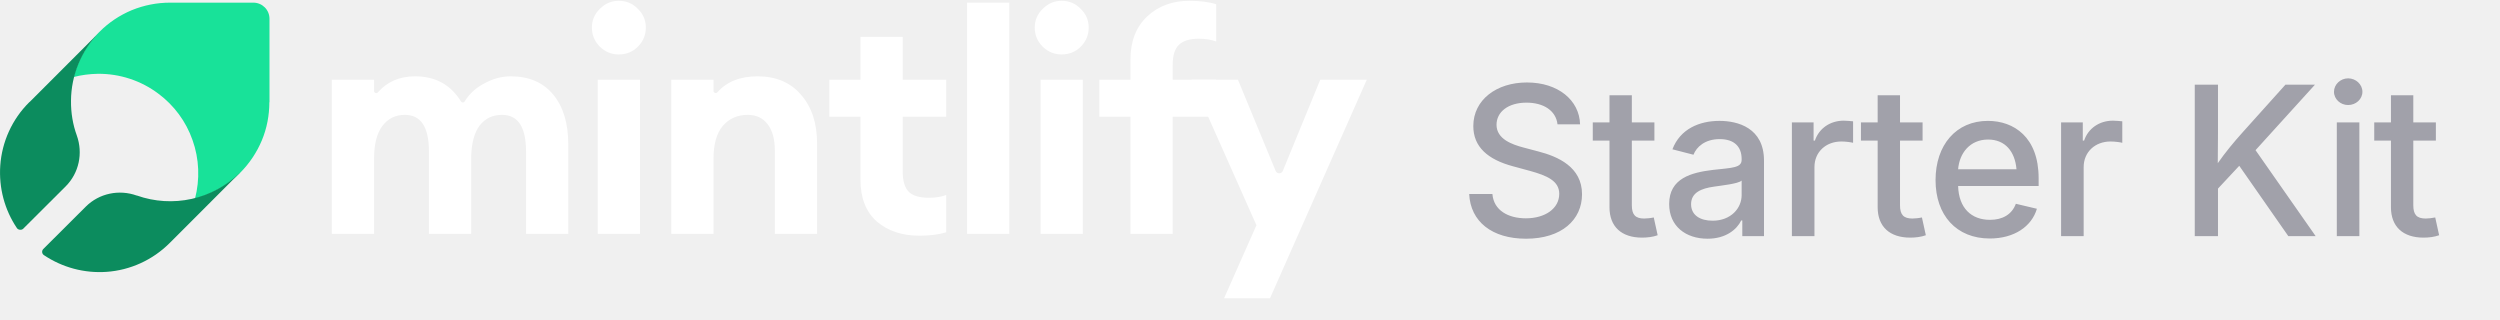
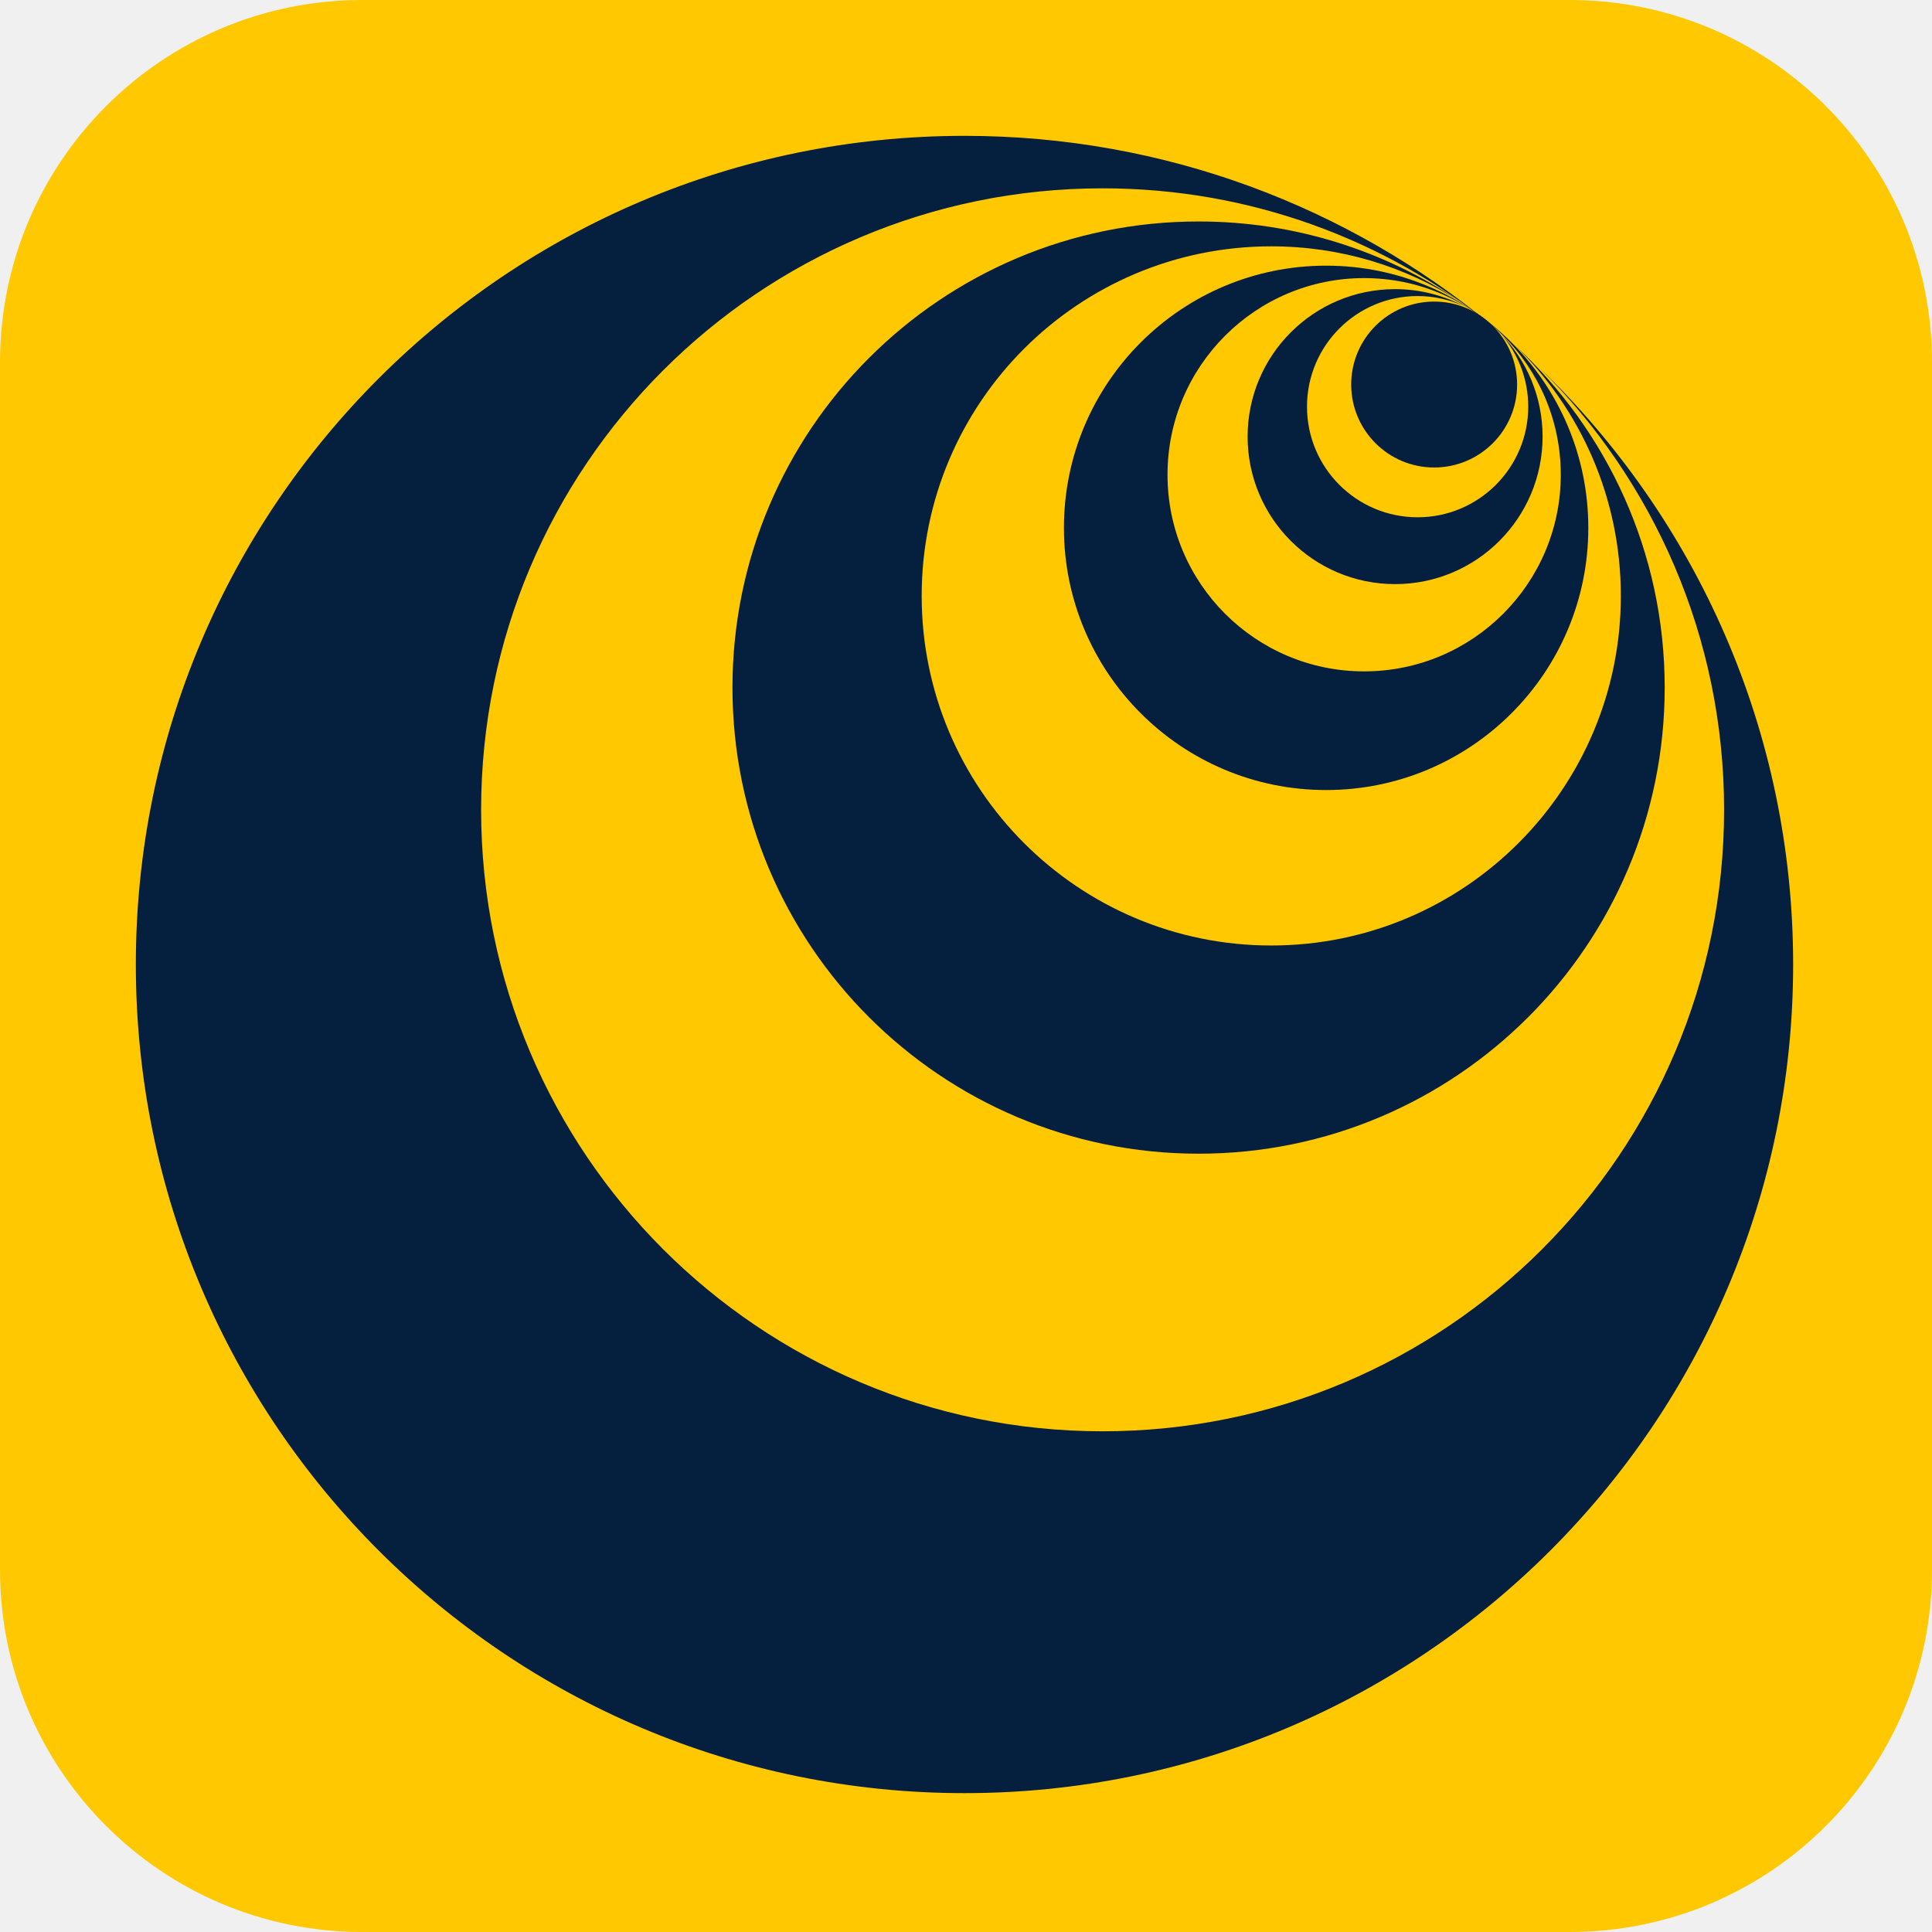
- <svg xmlns="http://www.w3.org/2000/svg" width="180" height="23" viewBox="0 0 180 23" fill="none">
-   <path d="M91.44 21.476H88.133L90.464 16.216L85.802 5.74H89.132L91.847 12.307C91.943 12.536 92.268 12.536 92.362 12.306L95.058 5.74H98.409L91.44 21.476Z" fill="white" />
-   <path d="M81.393 16.837V8.403H79.152V5.74H81.393V4.297C81.393 2.98 81.792 1.944 82.592 1.19C83.391 0.435 84.404 0.058 85.633 0.058C86.387 0.058 87.031 0.139 87.564 0.302V2.988C87.208 2.854 86.794 2.788 86.32 2.788C85.655 2.788 85.174 2.936 84.878 3.232C84.582 3.513 84.434 3.994 84.434 4.674V5.74H87.564V8.403H84.434V16.837H81.393Z" fill="white" />
-   <path d="M76.433 3.92C75.915 3.92 75.463 3.735 75.079 3.365C74.694 2.98 74.502 2.521 74.502 1.989C74.502 1.456 74.694 1.005 75.079 0.635C75.463 0.25 75.915 0.058 76.433 0.058C76.98 0.058 77.438 0.25 77.809 0.635C78.193 1.005 78.386 1.456 78.386 1.989C78.386 2.521 78.193 2.98 77.809 3.365C77.438 3.735 76.98 3.92 76.433 3.92ZM74.924 16.837V5.74H77.964V16.837H74.924Z" fill="white" />
-   <path d="M69.628 16.837V0.191H72.669V16.837H69.628Z" fill="white" />
-   <path d="M66.194 16.97C64.951 16.97 63.93 16.63 63.131 15.949C62.347 15.254 61.955 14.255 61.955 12.953V8.403H59.713V5.74H61.955V2.655H64.995V5.74H68.125V8.403H64.995V12.354C64.995 13.034 65.143 13.523 65.439 13.819C65.735 14.1 66.216 14.24 66.882 14.24C67.355 14.24 67.769 14.174 68.125 14.04V16.726C67.592 16.889 66.948 16.97 66.194 16.97Z" fill="white" />
-   <path d="M48.332 16.837V5.74H51.373V6.551C51.373 6.688 51.559 6.748 51.65 6.646C52.328 5.879 53.293 5.495 54.546 5.495C55.878 5.495 56.921 5.939 57.676 6.827C58.445 7.7 58.83 8.869 58.83 10.334V16.837H55.789V10.844C55.789 10.03 55.619 9.402 55.279 8.958C54.939 8.499 54.458 8.27 53.836 8.27C53.096 8.27 52.497 8.536 52.038 9.069C51.594 9.601 51.373 10.386 51.373 11.421V16.837H48.332Z" fill="white" />
-   <path d="M44.547 3.92C44.029 3.92 43.578 3.735 43.193 3.365C42.809 2.98 42.616 2.521 42.616 1.989C42.616 1.456 42.809 1.005 43.193 0.635C43.578 0.25 44.029 0.058 44.547 0.058C45.095 0.058 45.553 0.25 45.923 0.635C46.308 1.005 46.5 1.456 46.5 1.989C46.5 2.521 46.308 2.98 45.923 3.365C45.553 3.735 45.095 3.92 44.547 3.92ZM43.038 16.837V5.74H46.079V16.837H43.038Z" fill="white" />
-   <path d="M37.875 16.837V10.911C37.875 9.15 37.298 8.27 36.144 8.27C35.478 8.27 34.945 8.521 34.546 9.024C34.161 9.527 33.954 10.275 33.924 11.266V16.837H30.884V10.911C30.884 9.15 30.306 8.27 29.152 8.27C28.472 8.27 27.932 8.536 27.532 9.069C27.133 9.601 26.933 10.386 26.933 11.421V16.837H23.892V5.74H26.933V6.559C26.933 6.695 27.116 6.755 27.206 6.652C27.878 5.881 28.771 5.495 29.885 5.495C31.349 5.495 32.452 6.1 33.193 7.309C33.252 7.404 33.395 7.403 33.454 7.307C33.774 6.78 34.219 6.361 34.79 6.05C35.441 5.68 36.099 5.495 36.765 5.495C38.082 5.495 39.103 5.932 39.828 6.805C40.553 7.678 40.916 8.876 40.916 10.4V16.837H37.875Z" fill="white" />
-   <path d="M19.403 7.362V1.35C19.403 0.705 18.879 0.191 18.244 0.191H12.235C11.291 0.191 10.357 0.378 9.487 0.733C8.618 1.098 7.824 1.621 7.16 2.295L7.114 2.341C6.235 3.23 5.609 4.333 5.291 5.548C5.861 5.399 6.45 5.324 7.039 5.314C8.609 5.296 10.151 5.801 11.403 6.745C12.534 7.586 13.394 8.746 13.861 10.083C14.347 11.438 14.403 12.916 14.039 14.309C15.244 13.991 16.356 13.364 17.244 12.486L17.291 12.439C17.954 11.775 18.487 10.98 18.851 10.111C19.216 9.241 19.393 8.306 19.393 7.362H19.403Z" fill="#18E299" />
-   <path d="M5.112 7.26C5.121 5.416 5.857 3.646 7.151 2.324L2.151 7.326C2.133 7.344 2.114 7.354 2.095 7.372C0.876 8.583 0.14 10.204 0.019 11.918C-0.092 13.52 0.327 15.103 1.22 16.426C1.306 16.552 1.537 16.593 1.667 16.472L4.73 13.417C5.689 12.458 5.987 11.033 5.531 9.757C5.242 8.965 5.103 8.117 5.112 7.26Z" fill="#0C8C5E" />
-   <path d="M17.262 12.44C16.303 13.38 15.102 14.032 13.799 14.321C12.486 14.61 11.127 14.526 9.861 14.079C9.861 14.079 9.851 14.079 9.842 14.079C8.567 13.622 7.142 13.921 6.183 14.871L3.12 17.926C2.99 18.056 3.009 18.27 3.167 18.373C4.489 19.258 6.072 19.686 7.673 19.574C9.386 19.453 10.997 18.717 12.216 17.497L12.263 17.451L17.262 12.449V12.44Z" fill="#0C8C5E" />
-   <text x="105" y="17" font-family="Inter, ui-sans-serif, system-ui, -apple-system, sans-serif" font-size="15" font-weight="500" fill="#A1A1AA" letter-spacing="-0.01em">Starter Kit</text>
+ <svg xmlns="http://www.w3.org/2000/svg" viewBox="0 0 512 512">
+   <rect width="512" height="512" rx="96" fill="#FFC800" />
+   <g transform="translate(36, 36) scale(0.366)">
+     <path fill="#05203E" d="M600 0C745.213 0 878.376 51.588 982.166 137.435C904.986 75.234 806.841 38 700 38C451.472 38 250 239.472 250 488C250 736.528 451.472 938 700 938C948.528 938 1150 736.528 1150 488C1150 362.831 1098.9 249.599 1016.41 168.028C1129.6 277.159 1200 430.358 1200 600C1200 931.371 931.371 1200 600 1200C268.629 1200 0 931.371 0 600C0 268.629 268.629 0 600 0Z" />
+     <path fill="#05203E" d="M769.5 62C839.505 62 904.531 83.314 958.444 119.806C919.096 94.609 872.317 80 822.125 80C682.328 80 569 193.328 569 333.125C569 472.922 682.328 586.25 822.125 586.25C961.922 586.25 1075.25 472.922 1075.25 333.125C1075.25 262.045 1045.95 197.808 998.772 151.831C1065.33 213.478 1107 301.622 1107 399.5C1107 585.896 955.896 737 769.5 737C583.104 737 432 585.896 432 399.5C432 213.104 583.104 62 769.5 62Z" />
+     <path fill="#05203E" d="M861.844 94C966.692 94 1051.69 178.996 1051.69 283.844C1051.69 388.692 966.692 473.688 861.844 473.688C756.996 473.688 672 388.692 672 283.844C672 178.996 756.996 94 861.844 94ZM889.381 103C810.746 103 747 166.746 747 245.381C747 324.016 810.746 387.762 889.381 387.763C968.016 387.763 1031.76 324.016 1031.76 245.381C1031.76 166.746 968.016 103 889.381 103Z" />
+     <path fill="#05203E" d="M911.787 111C929.88 111 946.921 115.501 961.854 123.442C951.595 118.667 940.156 116 928.094 116C883.859 116 848 151.859 848 196.094C848 240.328 883.859 276.188 928.094 276.188C972.328 276.188 1008.19 240.328 1008.19 196.094C1008.19 175.968 1000.76 157.577 988.506 143.507C1007.12 162.727 1018.58 188.919 1018.58 217.787C1018.58 276.764 970.764 324.575 911.787 324.575C852.81 324.575 805 276.764 805 217.787C805 158.81 852.81 111 911.787 111Z" />
+     <circle fill="#05203E" cx="940.069" cy="180.069" r="60.069" />
+   </g>
</svg>
